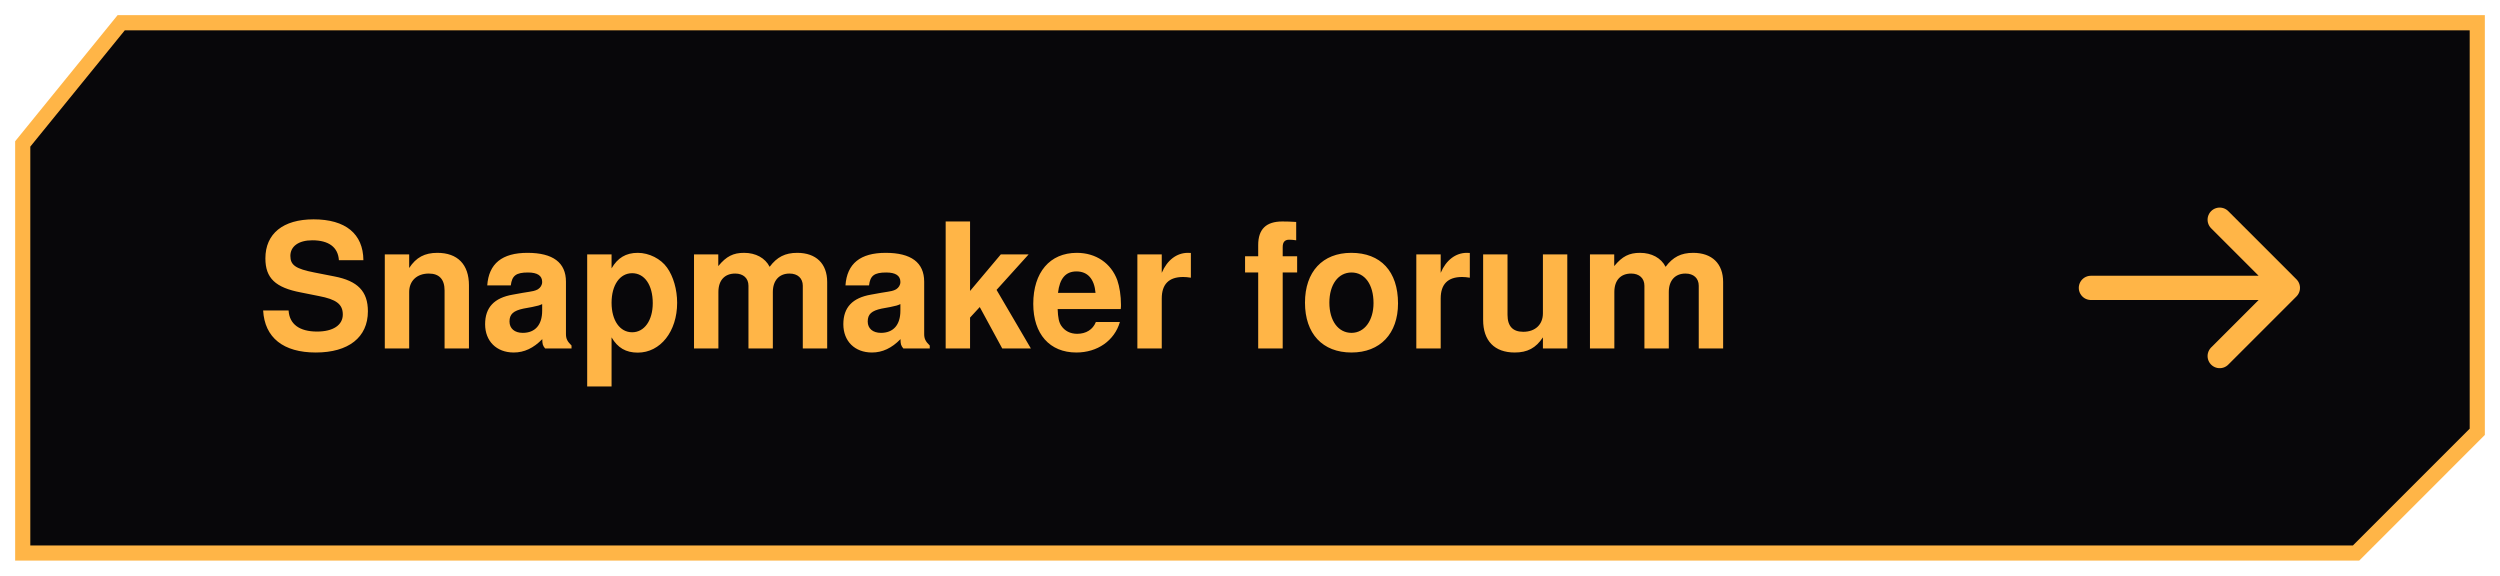
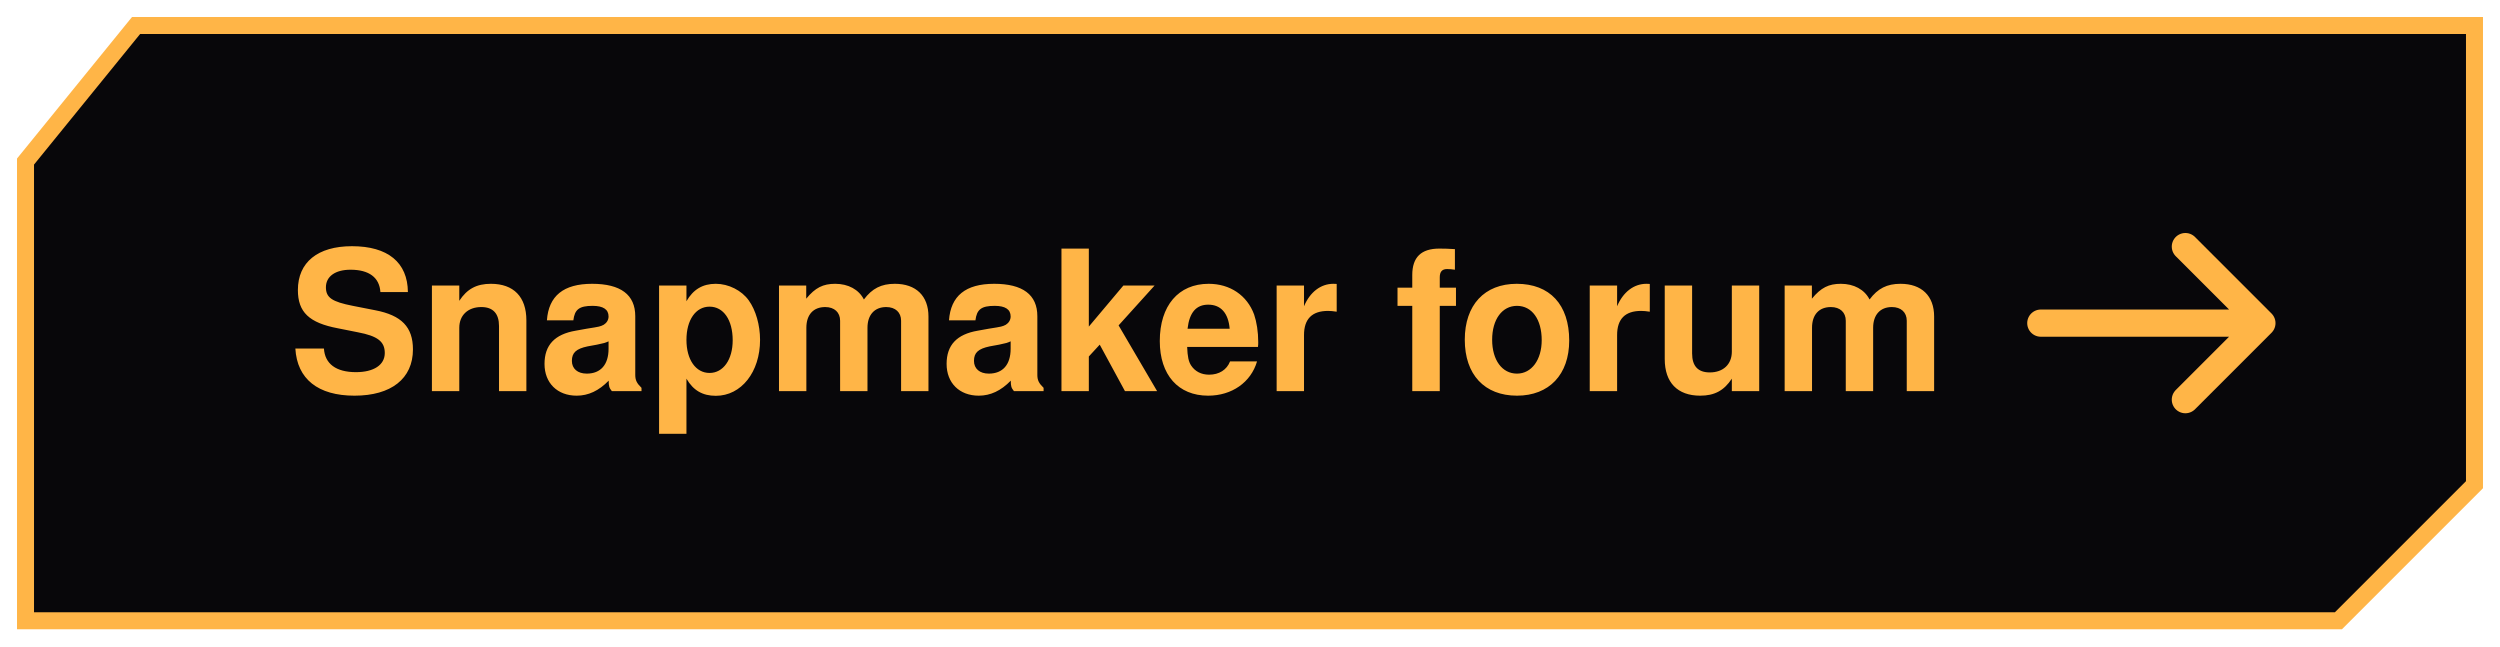
- <svg xmlns="http://www.w3.org/2000/svg" viewBox="0 0 330 76" width="330" height="76" role="img" aria-label="Snapmaker forum">
+ <svg xmlns="http://www.w3.org/2000/svg" viewBox="0 0 294 76" width="294" height="76" role="img" aria-label="Snapmaker forum">
  <style>text{font-family:'Segoe UI','Helvetica Neue',Helvetica,Arial,sans-serif}</style>
-   <path d="M16 3H327V57L311 73H3V19z" fill="#08070a" stroke="#ffb547" stroke-width="2" />
+   <path d="M16 3H291V57L275 73H3V19z" fill="#08070a" stroke="#ffb547" stroke-width="2" />
  <text x="34" y="46" font-size="23" font-weight="800" fill="#ffb547">Snapmaker forum</text>
-   <path d="M276 38h26m-9 -9 9 9 -9 9" stroke="#ffb547" stroke-width="3.2" fill="none" stroke-linecap="round" stroke-linejoin="round" />
+   <path d="M240 38h26m-9 -9 9 9 -9 9" stroke="#ffb547" stroke-width="3.2" fill="none" stroke-linecap="round" stroke-linejoin="round" />
</svg>
